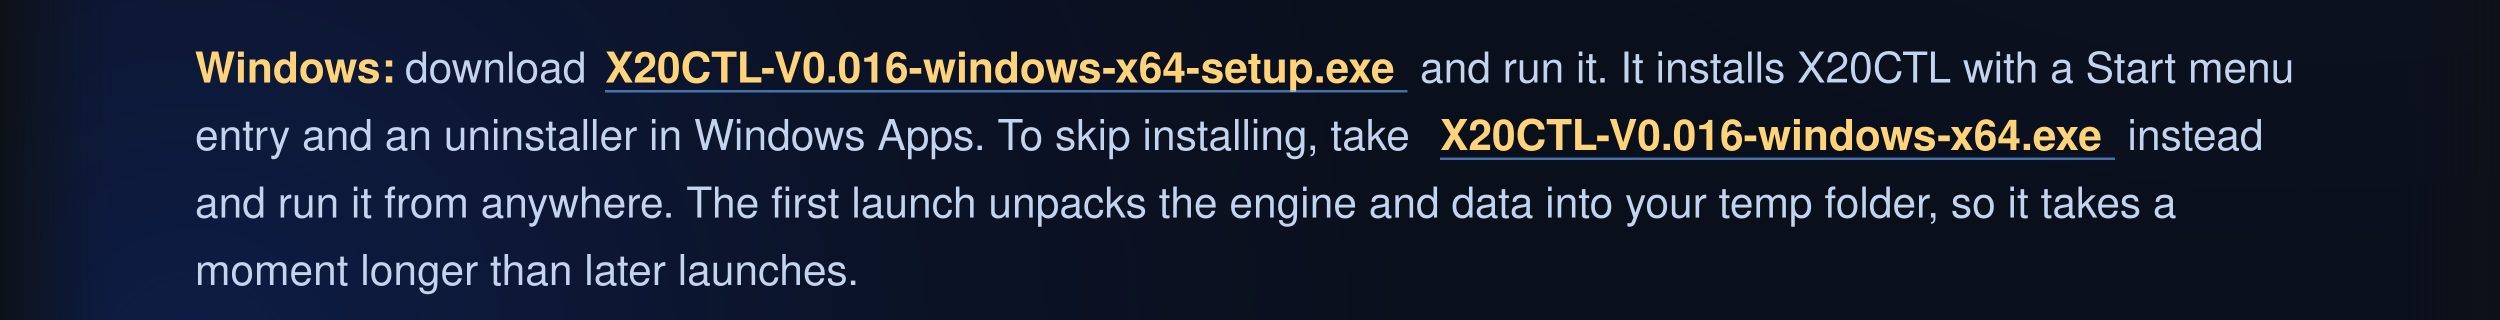
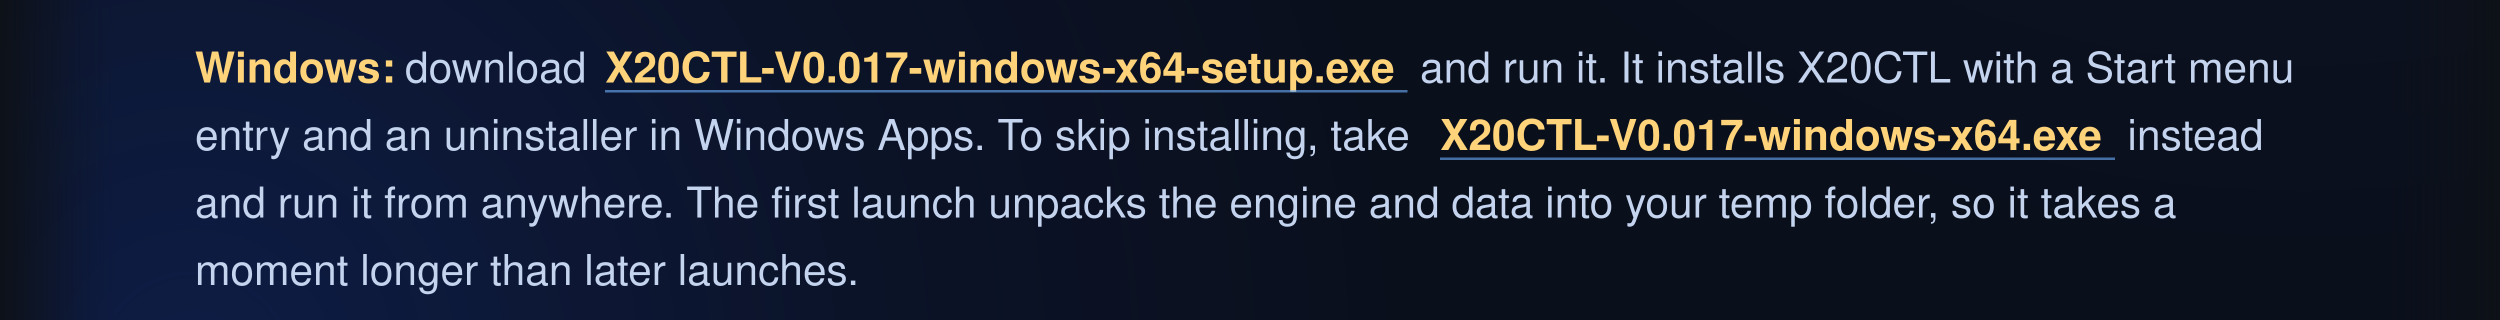
- <svg xmlns="http://www.w3.org/2000/svg" viewBox="0 0 1000 128" width="1000" height="128" role="img" aria-label="Windows: download X20CTL-V0.016-windows-x64-setup.exe(https://github.com/AmjadAAYD/x20ctl/releases/download/v4.1.0-preview.7/X20CTL-V0.016-windows-x64-setup.exe) and run it. It installs X20CTL with a ">
+ <svg xmlns="http://www.w3.org/2000/svg" viewBox="0 0 1000 128" width="1000" height="128" role="img" aria-label="Windows: download X20CTL-V0.017-windows-x64-setup.exe(https://github.com/AmjadAAYD/x20ctl/releases/download/v4.1.0-preview.7/X20CTL-V0.017-windows-x64-setup.exe) and run it. It installs X20CTL with a ">
  <defs>
    <radialGradient id="bg_1d4ed8">
      <stop offset="0" stop-color="#1d4ed8" />
      <stop offset=".55" stop-color="#1d4ed8" stop-opacity=".3" />
      <stop offset="1" stop-color="#1d4ed8" stop-opacity="0" />
    </radialGradient>
    <radialGradient id="bg_1e40af">
      <stop offset="0" stop-color="#1e40af" />
      <stop offset=".55" stop-color="#1e40af" stop-opacity=".3" />
      <stop offset="1" stop-color="#1e40af" stop-opacity="0" />
    </radialGradient>
    <radialGradient id="bg_312e81">
      <stop offset="0" stop-color="#312e81" />
      <stop offset=".55" stop-color="#312e81" stop-opacity=".3" />
      <stop offset="1" stop-color="#312e81" stop-opacity="0" />
    </radialGradient>
    <radialGradient id="bg_1e3a8a">
      <stop offset="0" stop-color="#1e3a8a" />
      <stop offset=".55" stop-color="#1e3a8a" stop-opacity=".3" />
      <stop offset="1" stop-color="#1e3a8a" stop-opacity="0" />
    </radialGradient>
    <radialGradient id="bg_1d4ed8">
      <stop offset="0" stop-color="#1d4ed8" />
      <stop offset=".55" stop-color="#1d4ed8" stop-opacity=".3" />
      <stop offset="1" stop-color="#1d4ed8" stop-opacity="0" />
    </radialGradient>
    <pattern id="bg_grid" width="40" height="40" patternUnits="userSpaceOnUse" patternTransform="translate(0 -3)">
      <path d="M40 0H0V40" fill="none" stroke="#6ea0ff" stroke-opacity=".055" />
    </pattern>
    <linearGradient id="bg_hbar" x1="0" y1="0" x2="0" y2="1">
      <stop offset="0" stop-color="#4da3ff" />
      <stop offset="1" stop-color="#4da3ff" />
    </linearGradient>
    <clipPath id="bg_clip">
      <path d="M0 0 H1000 V128 H0 V0 Z" />
    </clipPath>
  </defs>
  <style>.bgA{animation:bgA 40s ease-in-out infinite alternate}.bgB{animation:bgB 52s ease-in-out infinite alternate}.bgC{animation:bgC 64s ease-in-out infinite alternate}@keyframes bgA{to{transform:translate(70px,30px)}}@keyframes bgB{to{transform:translate(-80px,40px)}}@keyframes bgC{to{transform:translate(50px,-50px)}}.bgP{stroke-dasharray:30 970;animation:bgP 9s linear infinite}@keyframes bgP{from{stroke-dashoffset:1000}to{stroke-dashoffset:0}}.bgR{animation:bgR 60s linear infinite}@keyframes bgR{to{transform:rotate(360deg)}}.bgRr{animation:bgR 90s linear infinite reverse}.bgF{animation:bgF 14s ease-in-out infinite alternate}@keyframes bgF{to{transform:translateY(-18px)}}.bgU{animation:bgU 26s linear infinite}@keyframes bgU{from{transform:translateY(0);opacity:0}10%{opacity:.8}90%{opacity:.8}to{transform:translateY(-360px);opacity:0}}.t{font-family:-apple-system,"Segoe UI",Helvetica,Arial,sans-serif}.mo{font-family:ui-monospace,SFMono-Regular,Consolas,Menlo,monospace}@media (prefers-reduced-motion:reduce){*{animation:none!important}}</style>
  <path d="M0 0 H1000 V128 H0 V0 Z" fill="#0a0f1c" />
  <g clip-path="url(#bg_clip)">
    <g class="bgA">
      <circle cx="920" cy="-373" r="480" fill="url(#bg_1e3a8a)" opacity="0.22" />
    </g>
    <g class="bgB">
      <circle cx="80" cy="147" r="480" fill="url(#bg_1d4ed8)" opacity="0.22" />
    </g>
  </g>
  <defs>
    <linearGradient id="fdl">
      <stop offset="0" stop-color="#0d1117" stop-opacity="0.95" />
      <stop offset="0.35" stop-color="#0d1117" stop-opacity="0.55" />
      <stop offset="0.7" stop-color="#0d1117" stop-opacity="0.18" />
      <stop offset="1" stop-color="#0d1117" stop-opacity="0" />
    </linearGradient>
    <linearGradient id="fdr" x1="1" x2="0">
      <stop offset="0" stop-color="#0d1117" stop-opacity="0.95" />
      <stop offset="0.35" stop-color="#0d1117" stop-opacity="0.55" />
      <stop offset="0.7" stop-color="#0d1117" stop-opacity="0.18" />
      <stop offset="1" stop-color="#0d1117" stop-opacity="0" />
    </linearGradient>
  </defs>
  <rect width="46" height="128" fill="url(#fdl)" />
  <rect x="954" width="46" height="128" fill="url(#fdr)" />
  <text x="78.0" y="33.0" class="t" font-size="17" font-weight="700" fill="#ffd37a" textLength="79.0" lengthAdjust="spacingAndGlyphs">Windows:</text>
  <text x="162.0" y="33.0" class="t" font-size="17" fill="#c4d3ee" textLength="75.0" lengthAdjust="spacingAndGlyphs">download</text>
-   <text x="242.0" y="33.0" class="t" font-size="17" font-weight="700" fill="#ffd37a" textLength="321.0" lengthAdjust="spacingAndGlyphs">X20CTL-V0.016-windows-x64-setup.exe</text>
+   <text x="242.0" y="33.0" class="t" font-size="17" font-weight="700" fill="#ffd37a" textLength="321.0" lengthAdjust="spacingAndGlyphs">X20CTL-V0.017-windows-x64-setup.exe</text>
  <line x1="242.0" x2="563.0" y1="36.5" y2="36.5" stroke="#6fb0ff" stroke-opacity=".6" />
  <text x="568.0" y="33.0" class="t" font-size="17" fill="#c4d3ee" textLength="353.0" lengthAdjust="spacingAndGlyphs">and run it. It installs X20CTL with a Start menu</text>
  <text x="78.0" y="60.0" class="t" font-size="17" fill="#c4d3ee" textLength="493.0" lengthAdjust="spacingAndGlyphs">entry and an uninstaller in Windows Apps. To skip installing, take</text>
-   <text x="576.0" y="60.0" class="t" font-size="17" font-weight="700" fill="#ffd37a" textLength="270.0" lengthAdjust="spacingAndGlyphs">X20CTL-V0.016-windows-x64.exe</text>
+   <text x="576.0" y="60.0" class="t" font-size="17" font-weight="700" fill="#ffd37a" textLength="270.0" lengthAdjust="spacingAndGlyphs">X20CTL-V0.017-windows-x64.exe</text>
  <line x1="576.0" x2="846.0" y1="63.5" y2="63.5" stroke="#6fb0ff" stroke-opacity=".6" />
  <text x="851.0" y="60.0" class="t" font-size="17" fill="#c4d3ee" textLength="55.0" lengthAdjust="spacingAndGlyphs">instead</text>
  <text x="78.0" y="87.0" class="t" font-size="17" fill="#c4d3ee" textLength="814.0" lengthAdjust="spacingAndGlyphs">and run it from anywhere. The first launch unpacks the engine and data into your temp folder, so it takes a</text>
  <text x="78.0" y="114.0" class="t" font-size="17" fill="#c4d3ee" textLength="274.0" lengthAdjust="spacingAndGlyphs">moment longer than later launches.</text>
</svg>
